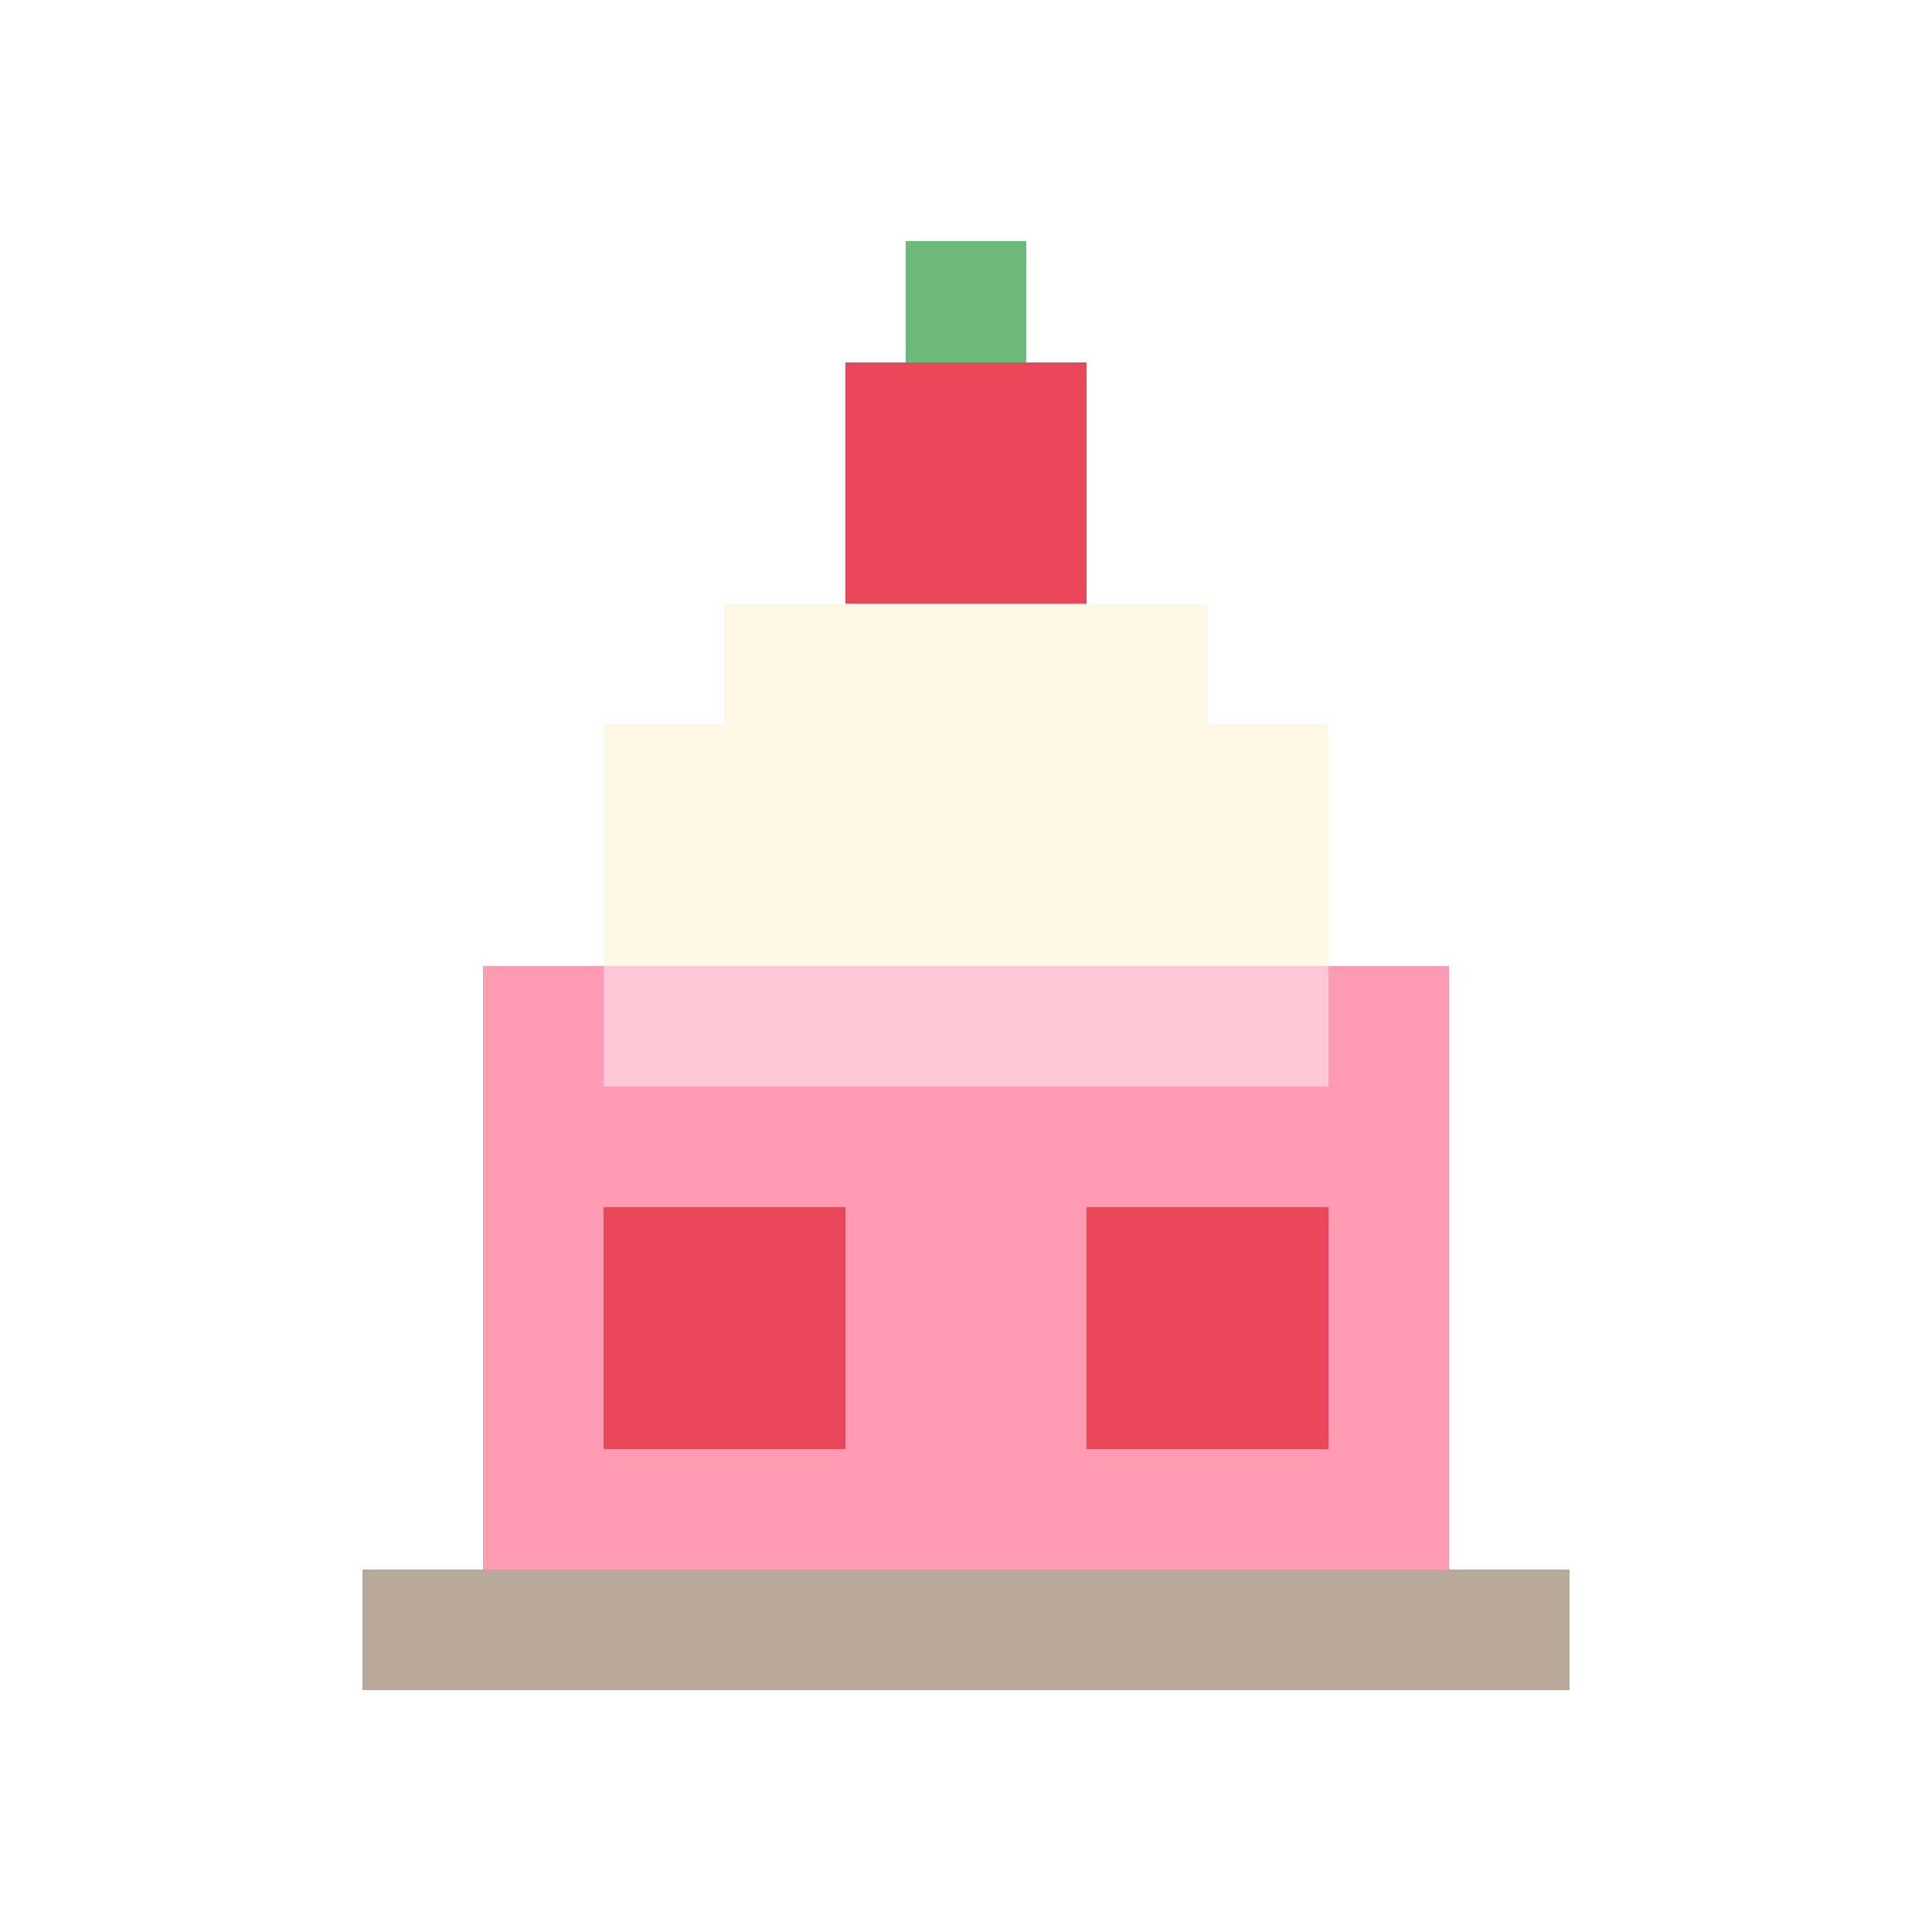
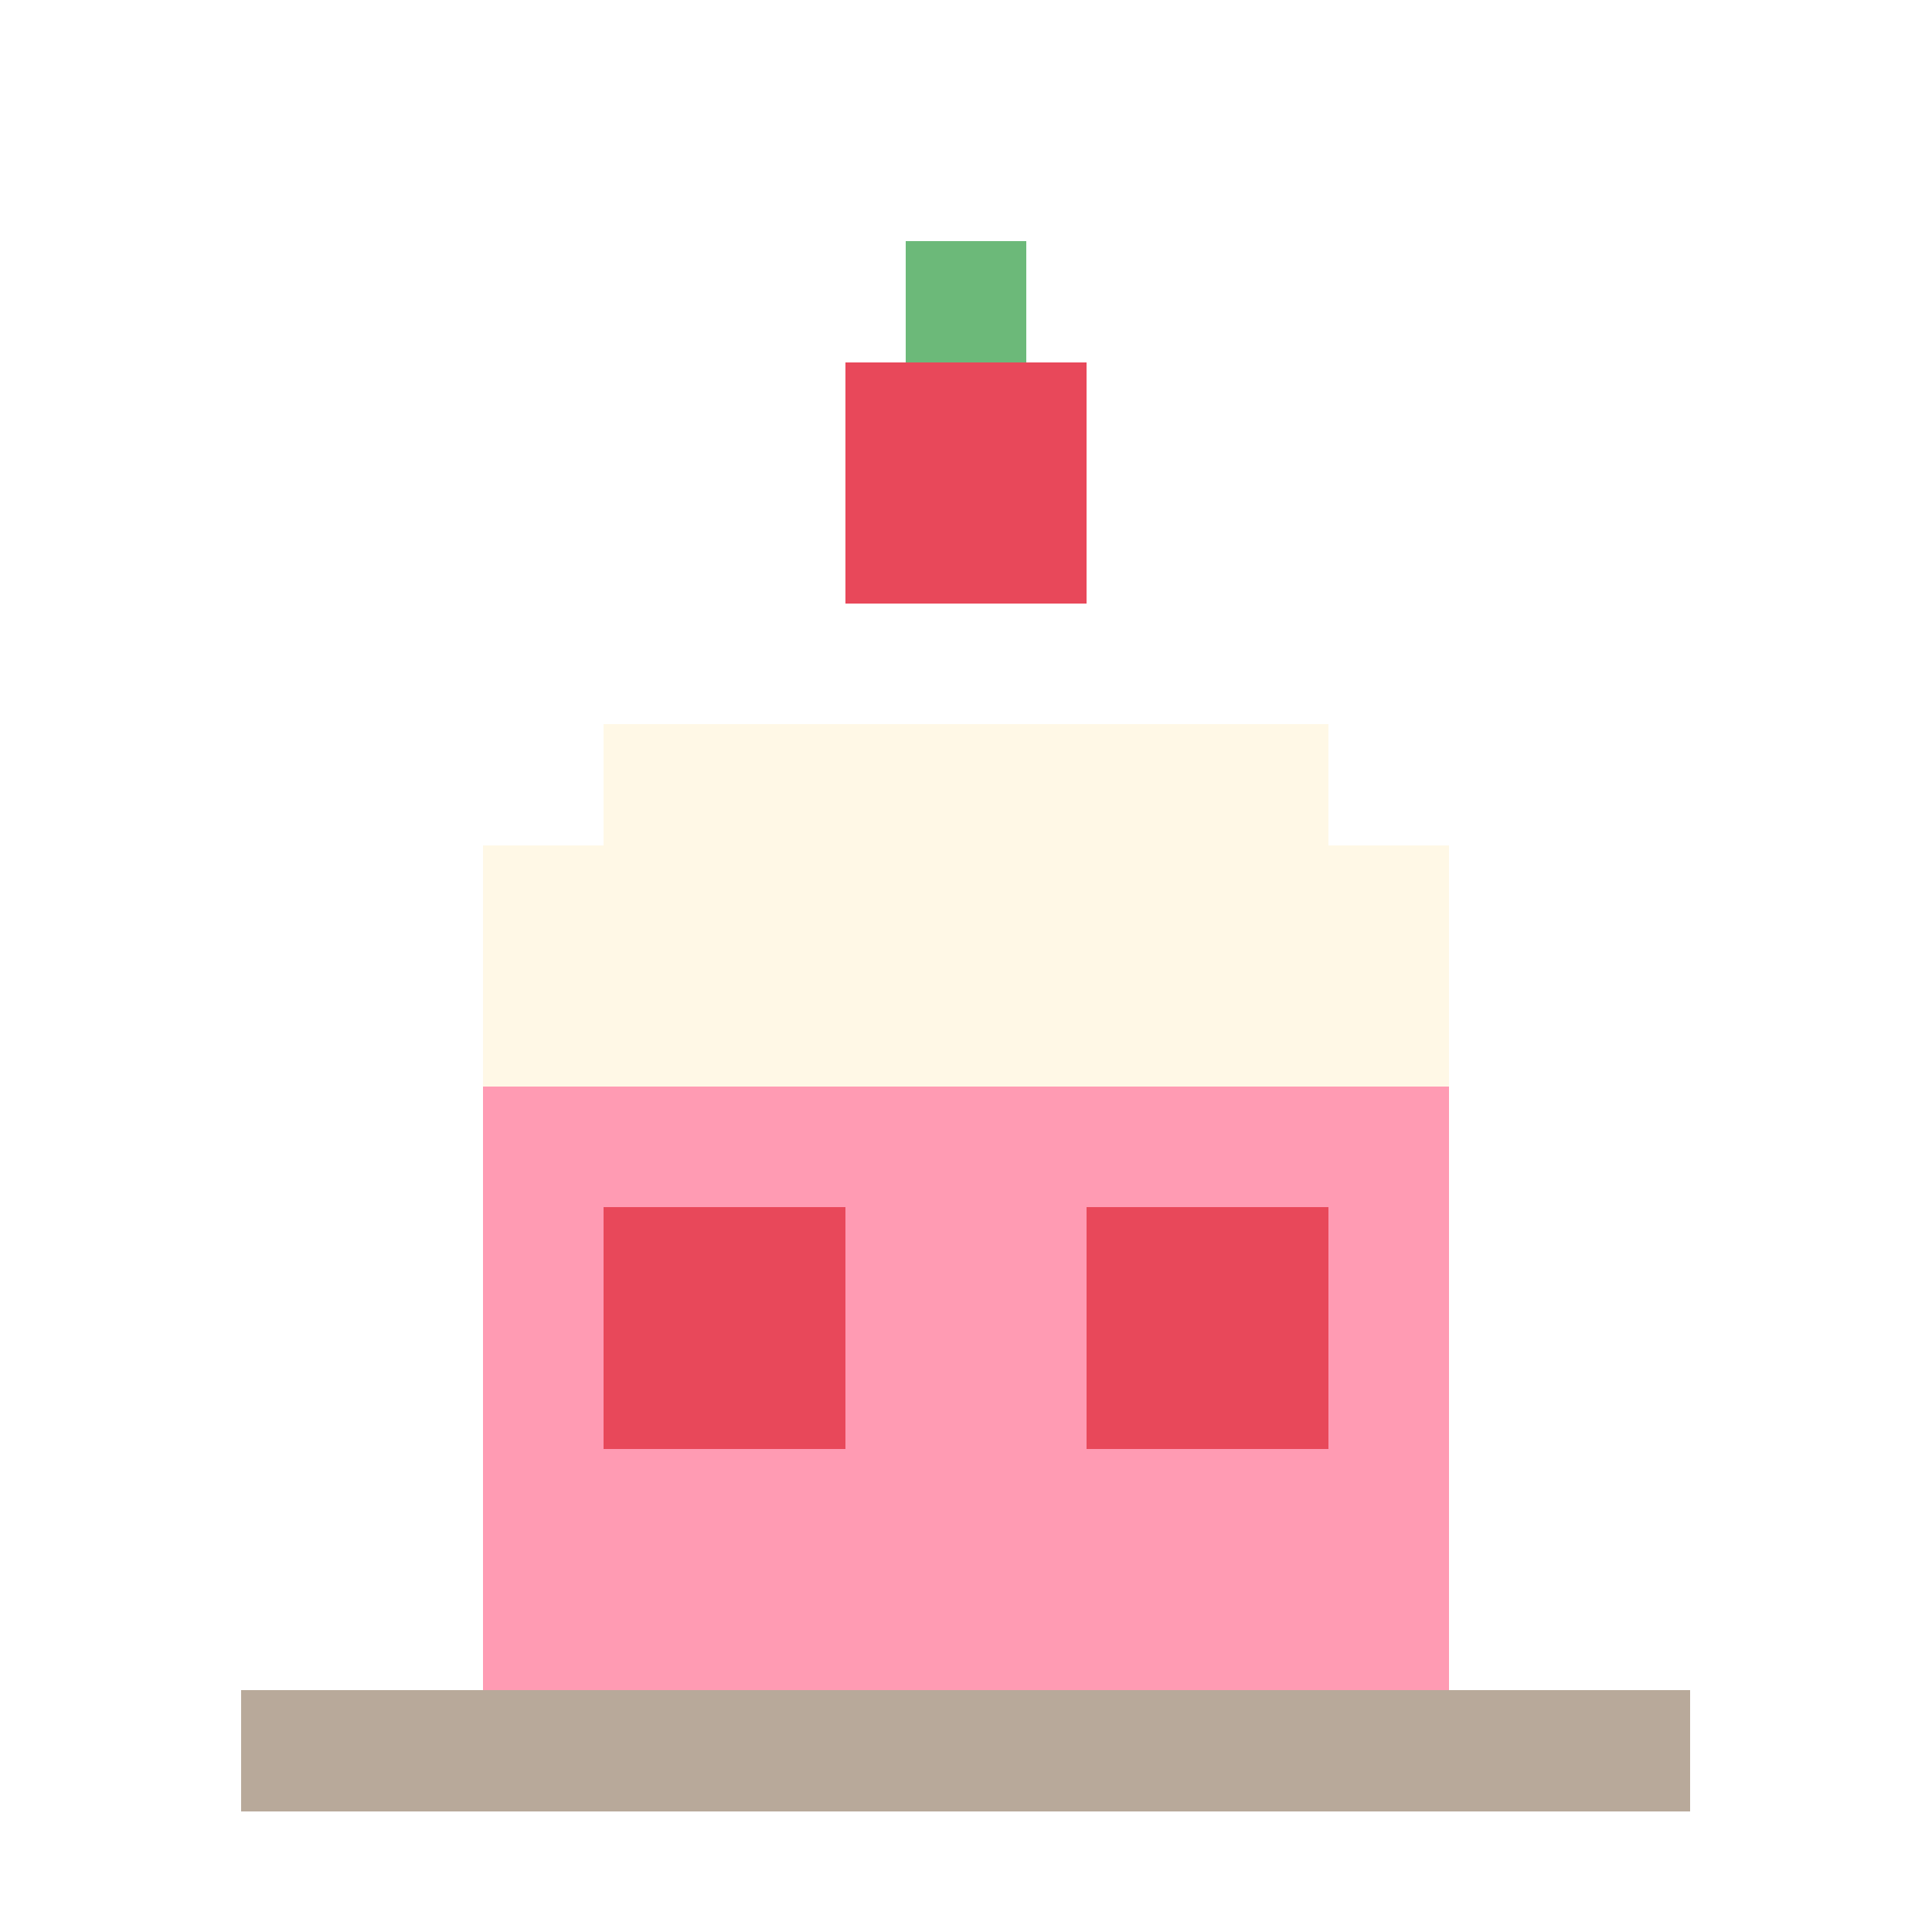
<svg xmlns="http://www.w3.org/2000/svg" viewBox="0 0 32 32" shape-rendering="crispEdges">
-   <rect x="6" y="26" width="20" height="2" fill="#B8A99A" />
-   <rect x="8" y="16" width="16" height="10" fill="#FF9BB3" />
-   <rect x="10" y="14" width="12" height="4" fill="#FFC8D8" />
+   <rect x="4" y="28" width="24" height="2" fill="#B8A99A" />
+   <rect x="8" y="16" width="16" height="12" fill="#FF9BB3" />
+   <rect x="8" y="14" width="16" height="4" fill="#FFF8E6" />
  <rect x="10" y="12" width="12" height="4" fill="#FFF8E6" />
-   <rect x="12" y="10" width="8" height="4" fill="#FFF8E6" />
  <rect x="14" y="6" width="4" height="4" fill="#E8485A" />
  <rect x="15" y="4" width="2" height="2" fill="#6CB979" />
  <rect x="10" y="20" width="4" height="4" fill="#E8485A" />
  <rect x="18" y="20" width="4" height="4" fill="#E8485A" />
</svg>
